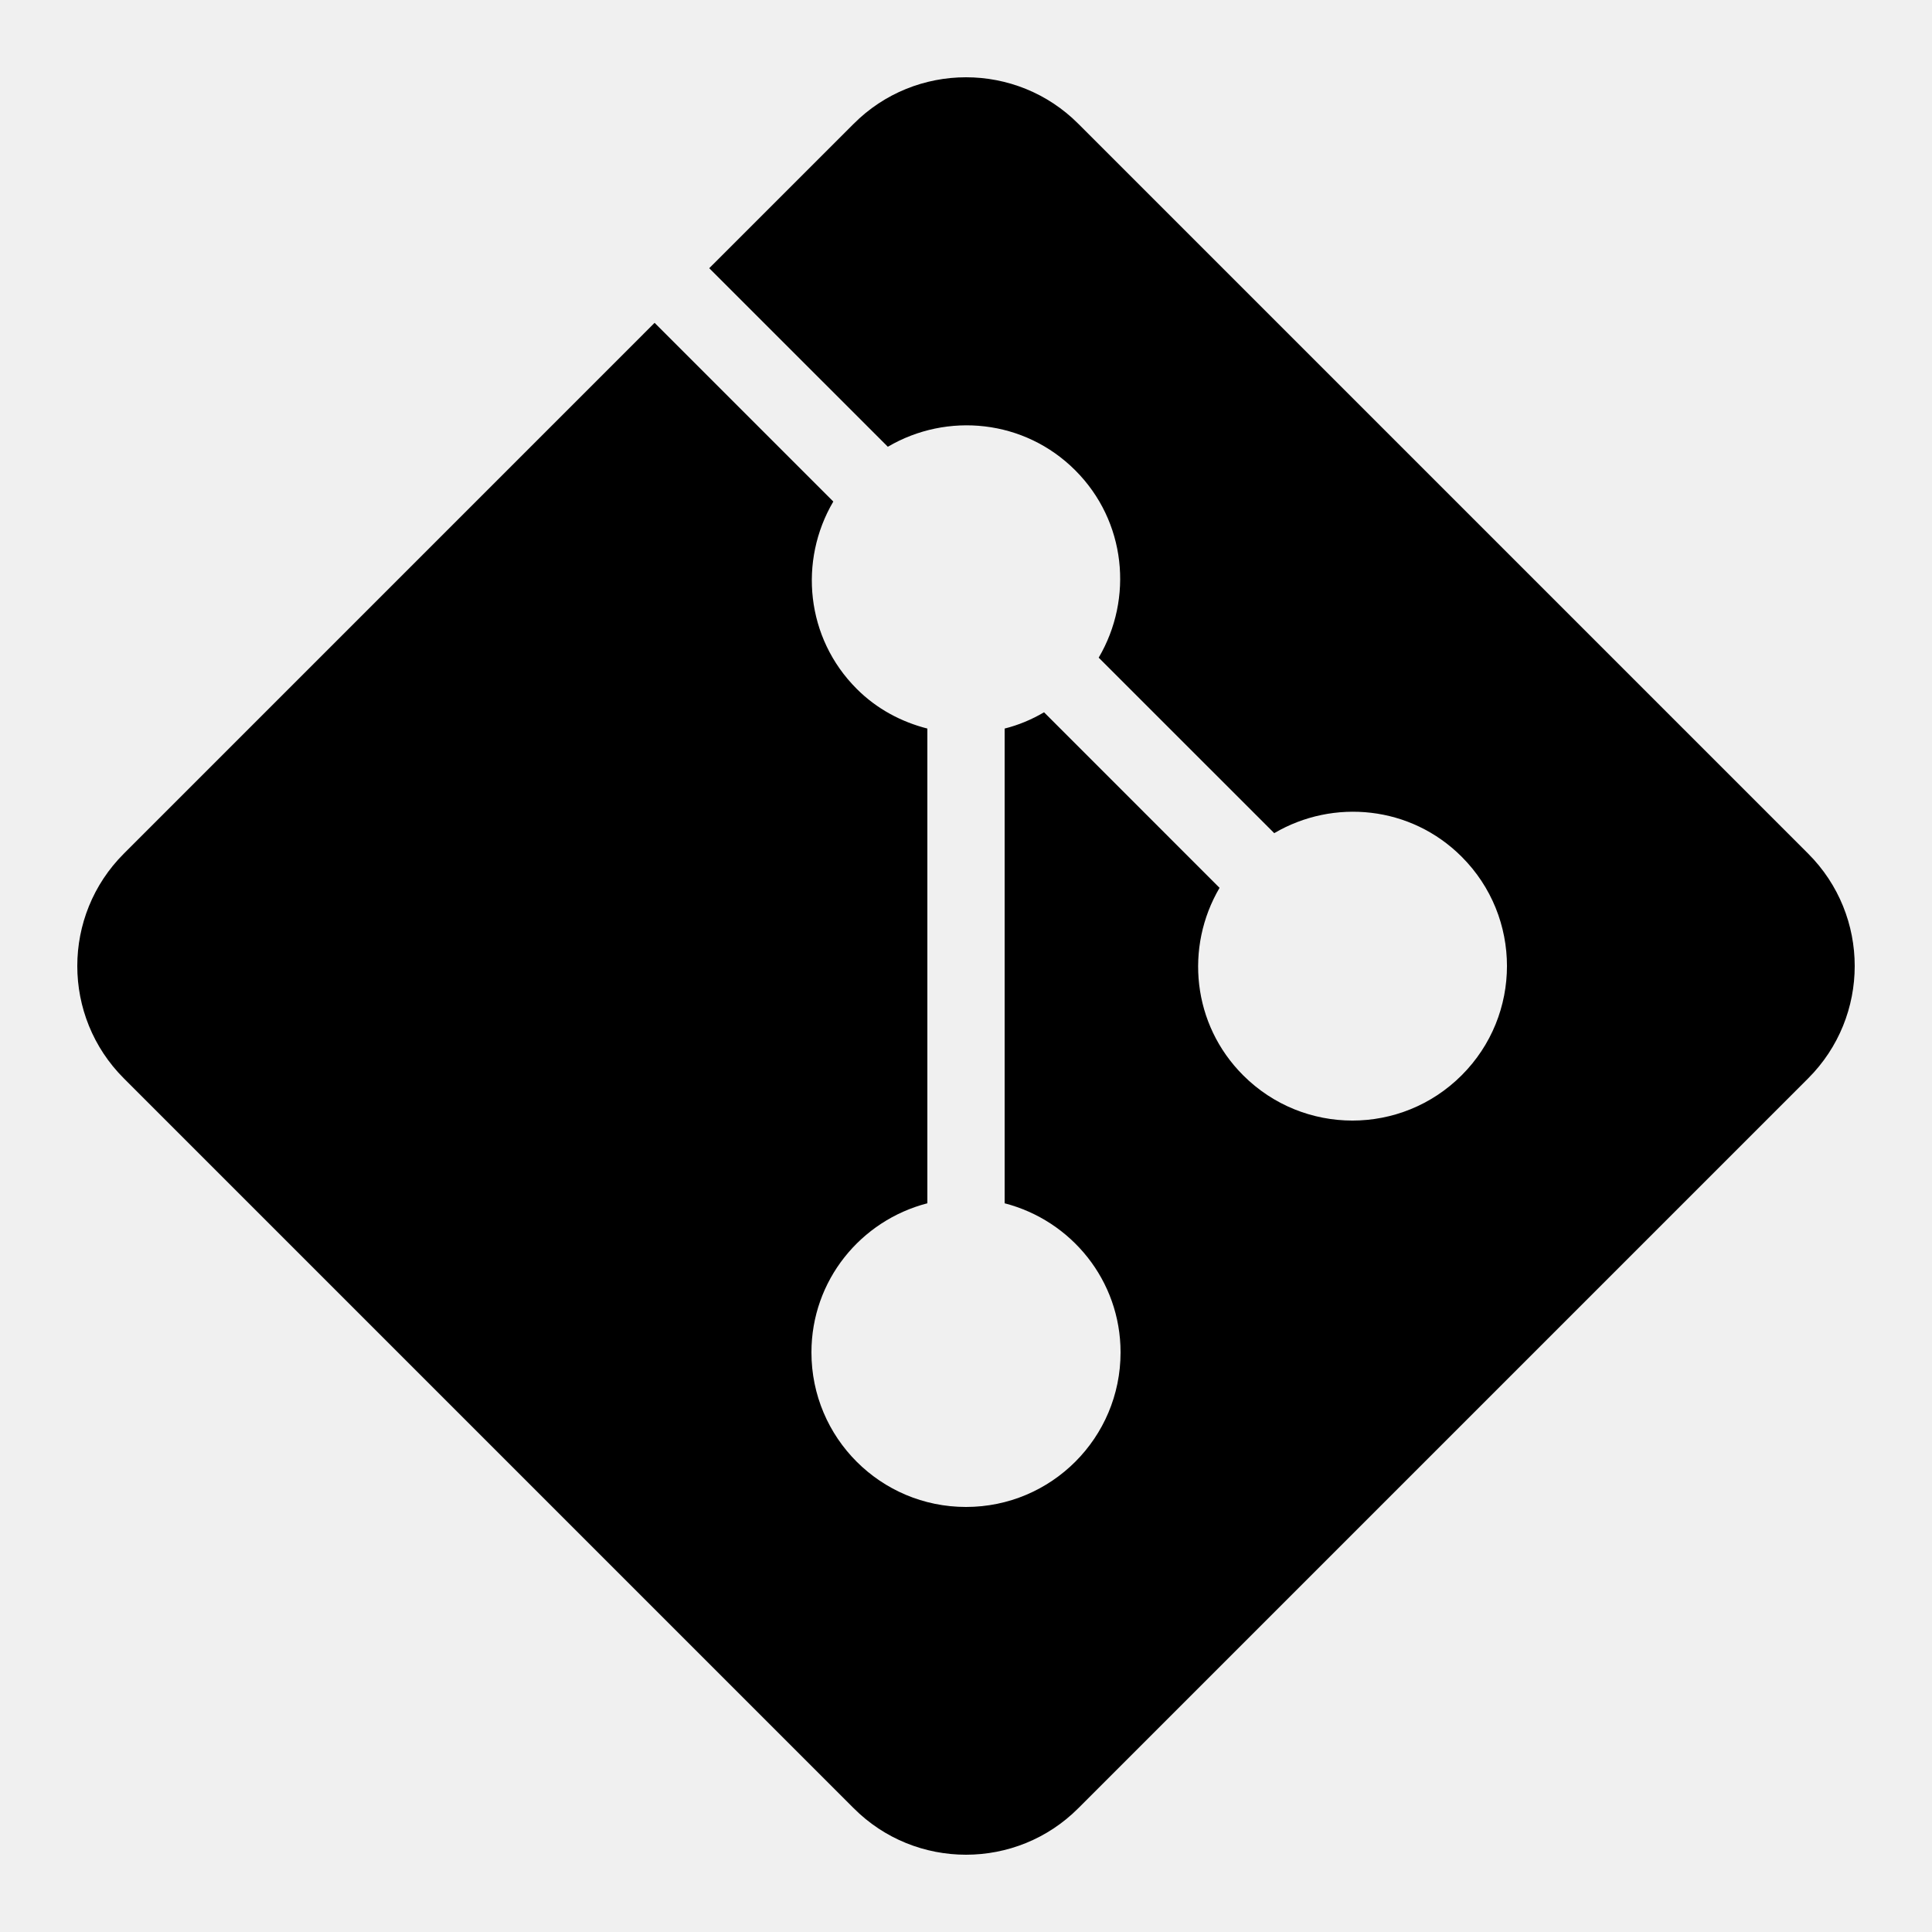
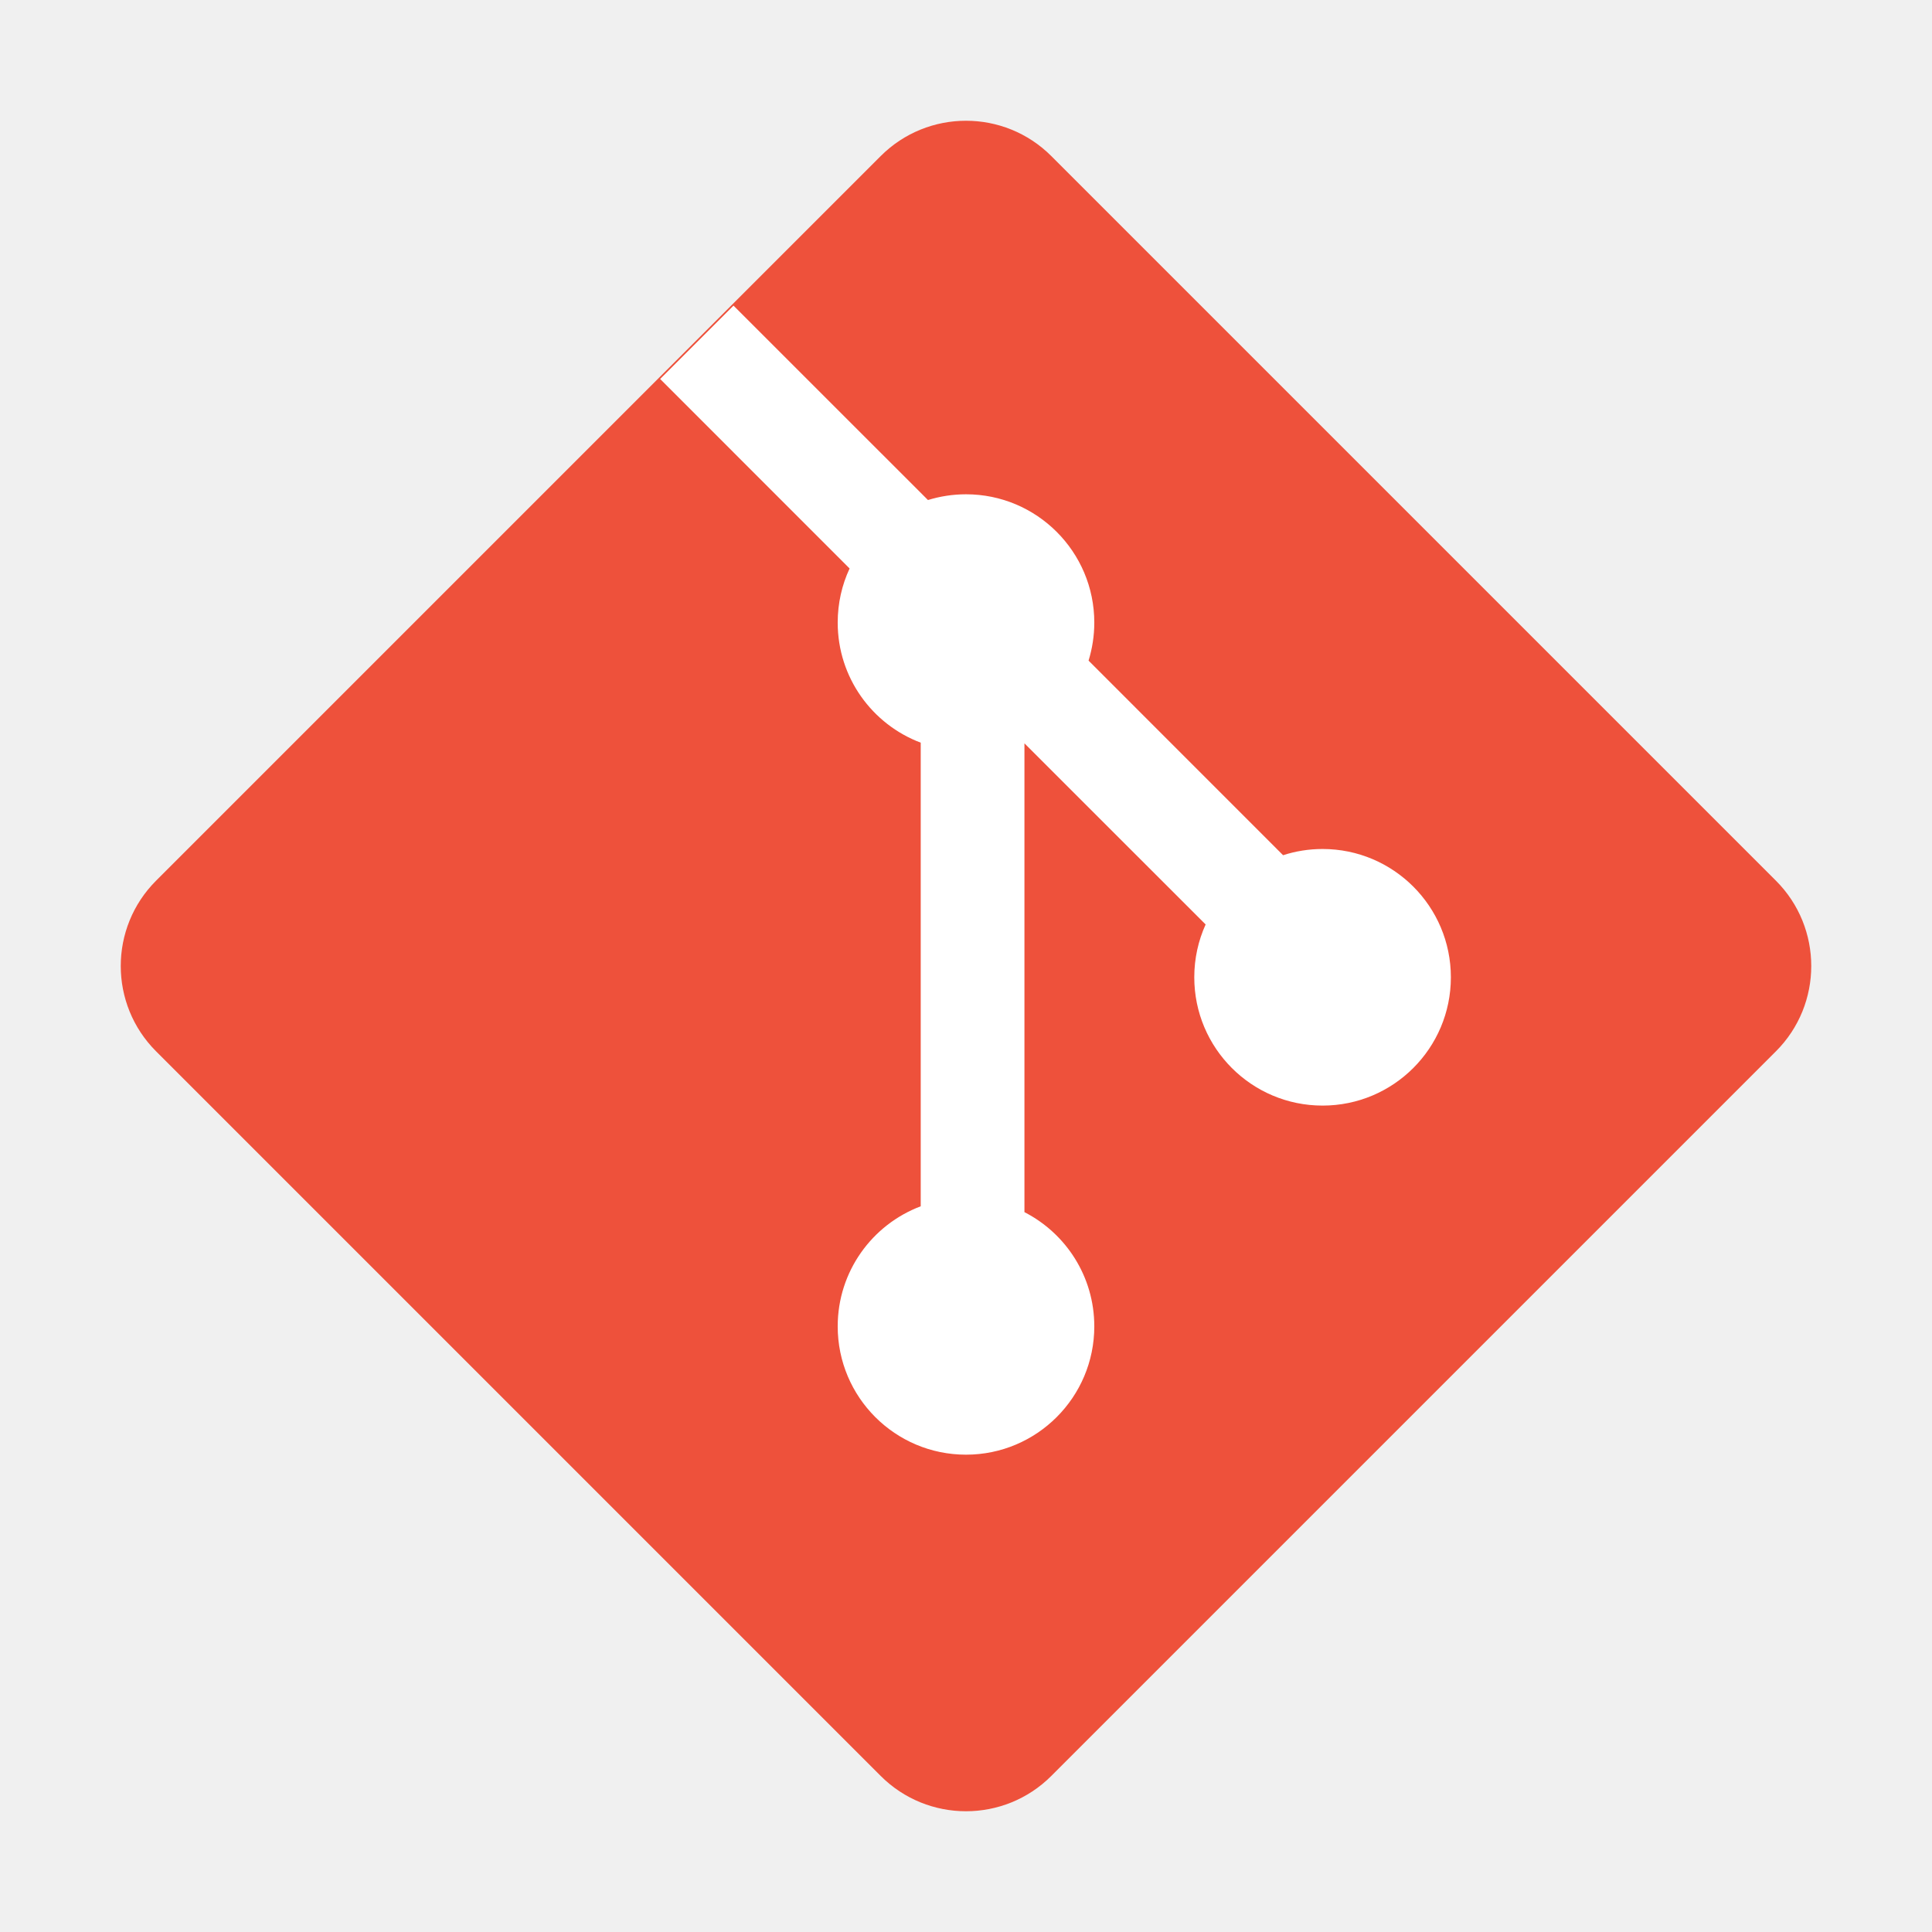
- <svg xmlns="http://www.w3.org/2000/svg" viewBox="0 0 50 50" width="50px" height="50px">
-   <path d="M 46.793 22.09 L 27.91 3.207 C 27.109 2.402 26.055 2 25 2 C 23.945 2 22.891 2.402 22.09 3.207 L 18.355 6.941 L 22.977 11.562 C 24.512 10.66 26.512 10.855 27.828 12.172 C 29.145 13.488 29.336 15.488 28.434 17.02 L 32.977 21.562 C 34.512 20.66 36.512 20.855 37.828 22.172 C 39.391 23.734 39.391 26.266 37.828 27.828 C 36.266 29.391 33.734 29.391 32.172 27.828 C 30.855 26.512 30.66 24.512 31.562 22.977 L 27.02 18.434 C 26.695 18.625 26.355 18.766 26 18.855 L 26 31.141 C 27.723 31.586 29 33.137 29 35 C 29 37.211 27.211 39 25 39 C 22.789 39 21 37.211 21 35 C 21 33.137 22.277 31.586 24 31.141 L 24 18.855 C 23.332 18.684 22.695 18.352 22.172 17.828 C 20.855 16.512 20.664 14.512 21.566 12.98 L 16.941 8.355 L 3.207 22.09 C 1.598 23.695 1.598 26.305 3.207 27.91 L 22.09 46.793 C 22.891 47.598 23.945 48 25 48 C 26.055 48 27.109 47.598 27.91 46.793 L 46.793 27.91 C 48.402 26.305 48.402 23.695 46.793 22.09 Z" />
+ <svg xmlns="http://www.w3.org/2000/svg" width="800px" height="800px" viewBox="0 0 32 32" fill="none">
+   <path d="M2.585 17.413C1.805 16.633 1.805 15.367 2.585 14.587L14.587 2.585C15.367 1.805 16.633 1.805 17.413 2.585L29.415 14.587C30.195 15.367 30.195 16.633 29.415 17.413L17.413 29.415C16.633 30.195 15.367 30.195 14.587 29.415L2.585 17.413Z" fill="#EE513B" />
+   <path d="M12.149 5.062L10.934 6.277L14.072 9.416C13.945 9.688 13.875 9.992 13.875 10.312C13.875 11.222 14.446 11.998 15.25 12.301V19.98C14.446 20.283 13.875 21.059 13.875 21.969C13.875 23.142 14.826 24.094 16 24.094C17.173 24.094 18.125 23.142 18.125 21.969C18.125 21.144 17.655 20.429 16.968 20.077V12.312L19.969 15.312C19.848 15.579 19.781 15.875 19.781 16.187C19.781 17.361 20.732 18.312 21.906 18.312C23.079 18.312 24.031 17.361 24.031 16.187C24.031 15.014 23.079 14.062 21.906 14.062C21.678 14.062 21.458 14.098 21.252 14.165L18.03 10.942C18.091 10.743 18.125 10.532 18.125 10.312C18.125 9.139 17.173 8.187 16 8.187C15.78 8.187 15.569 8.221 15.37 8.282L12.149 5.062Z" fill="white" />
</svg>
